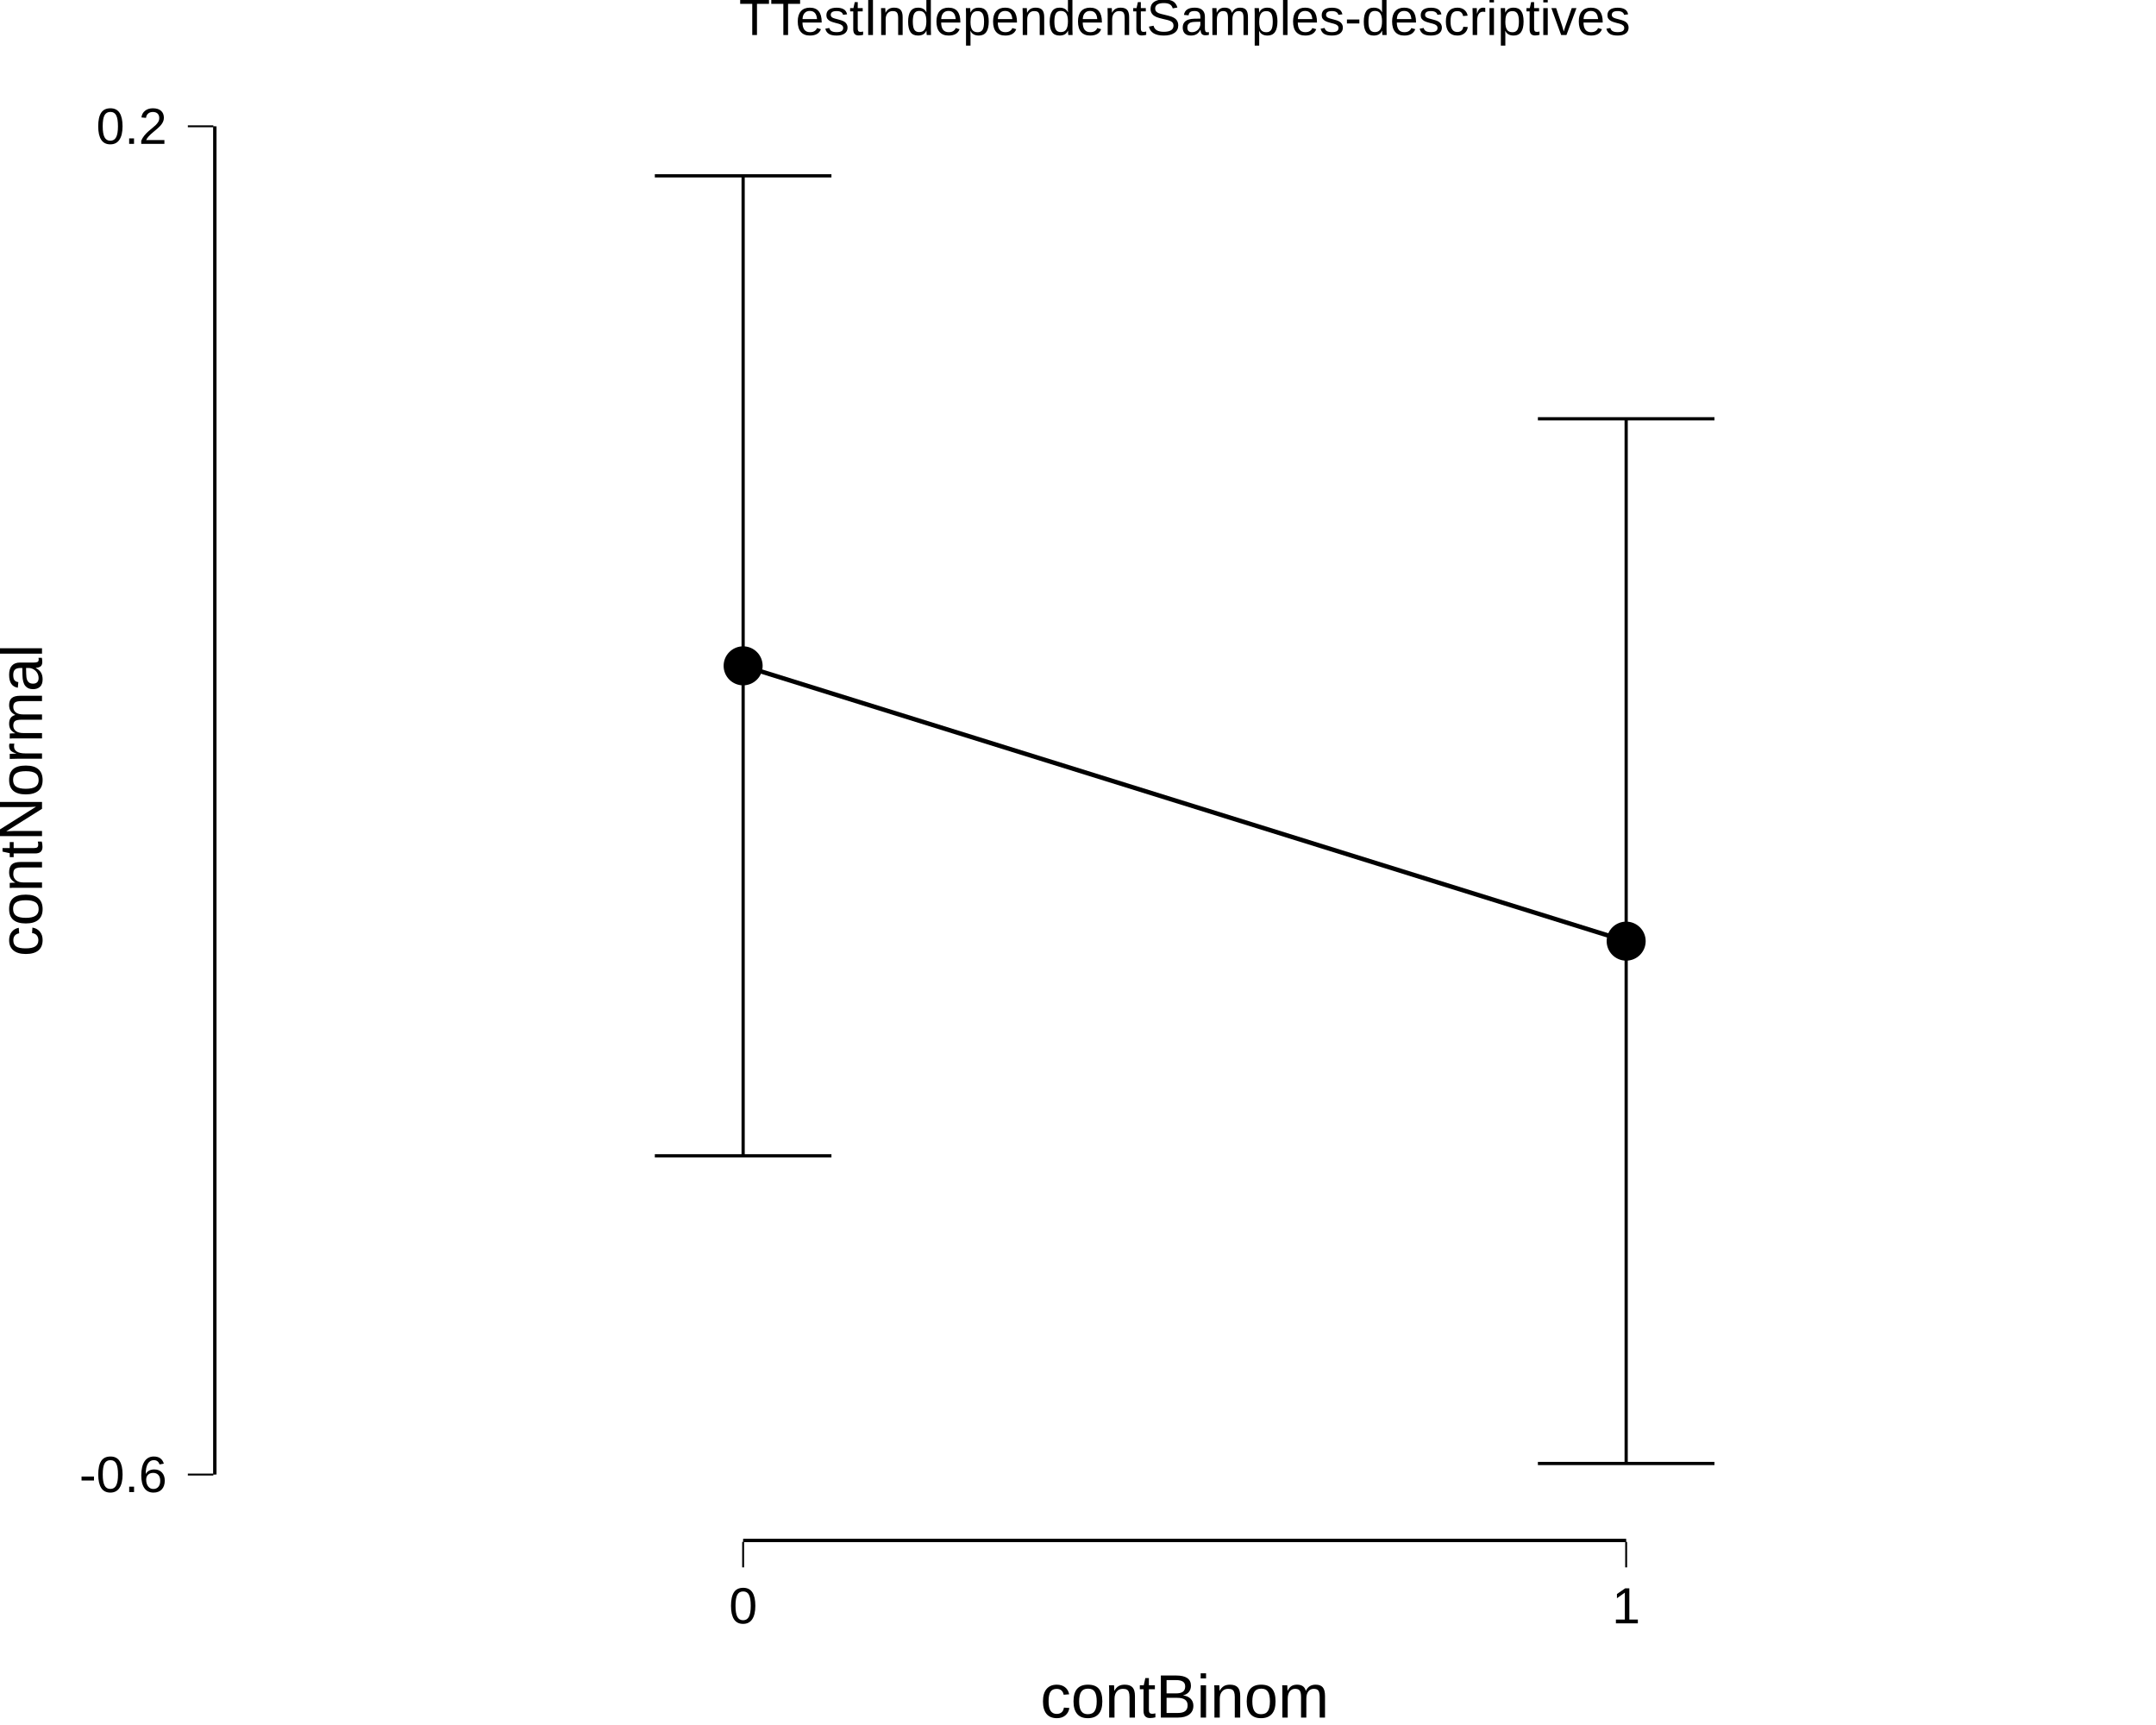
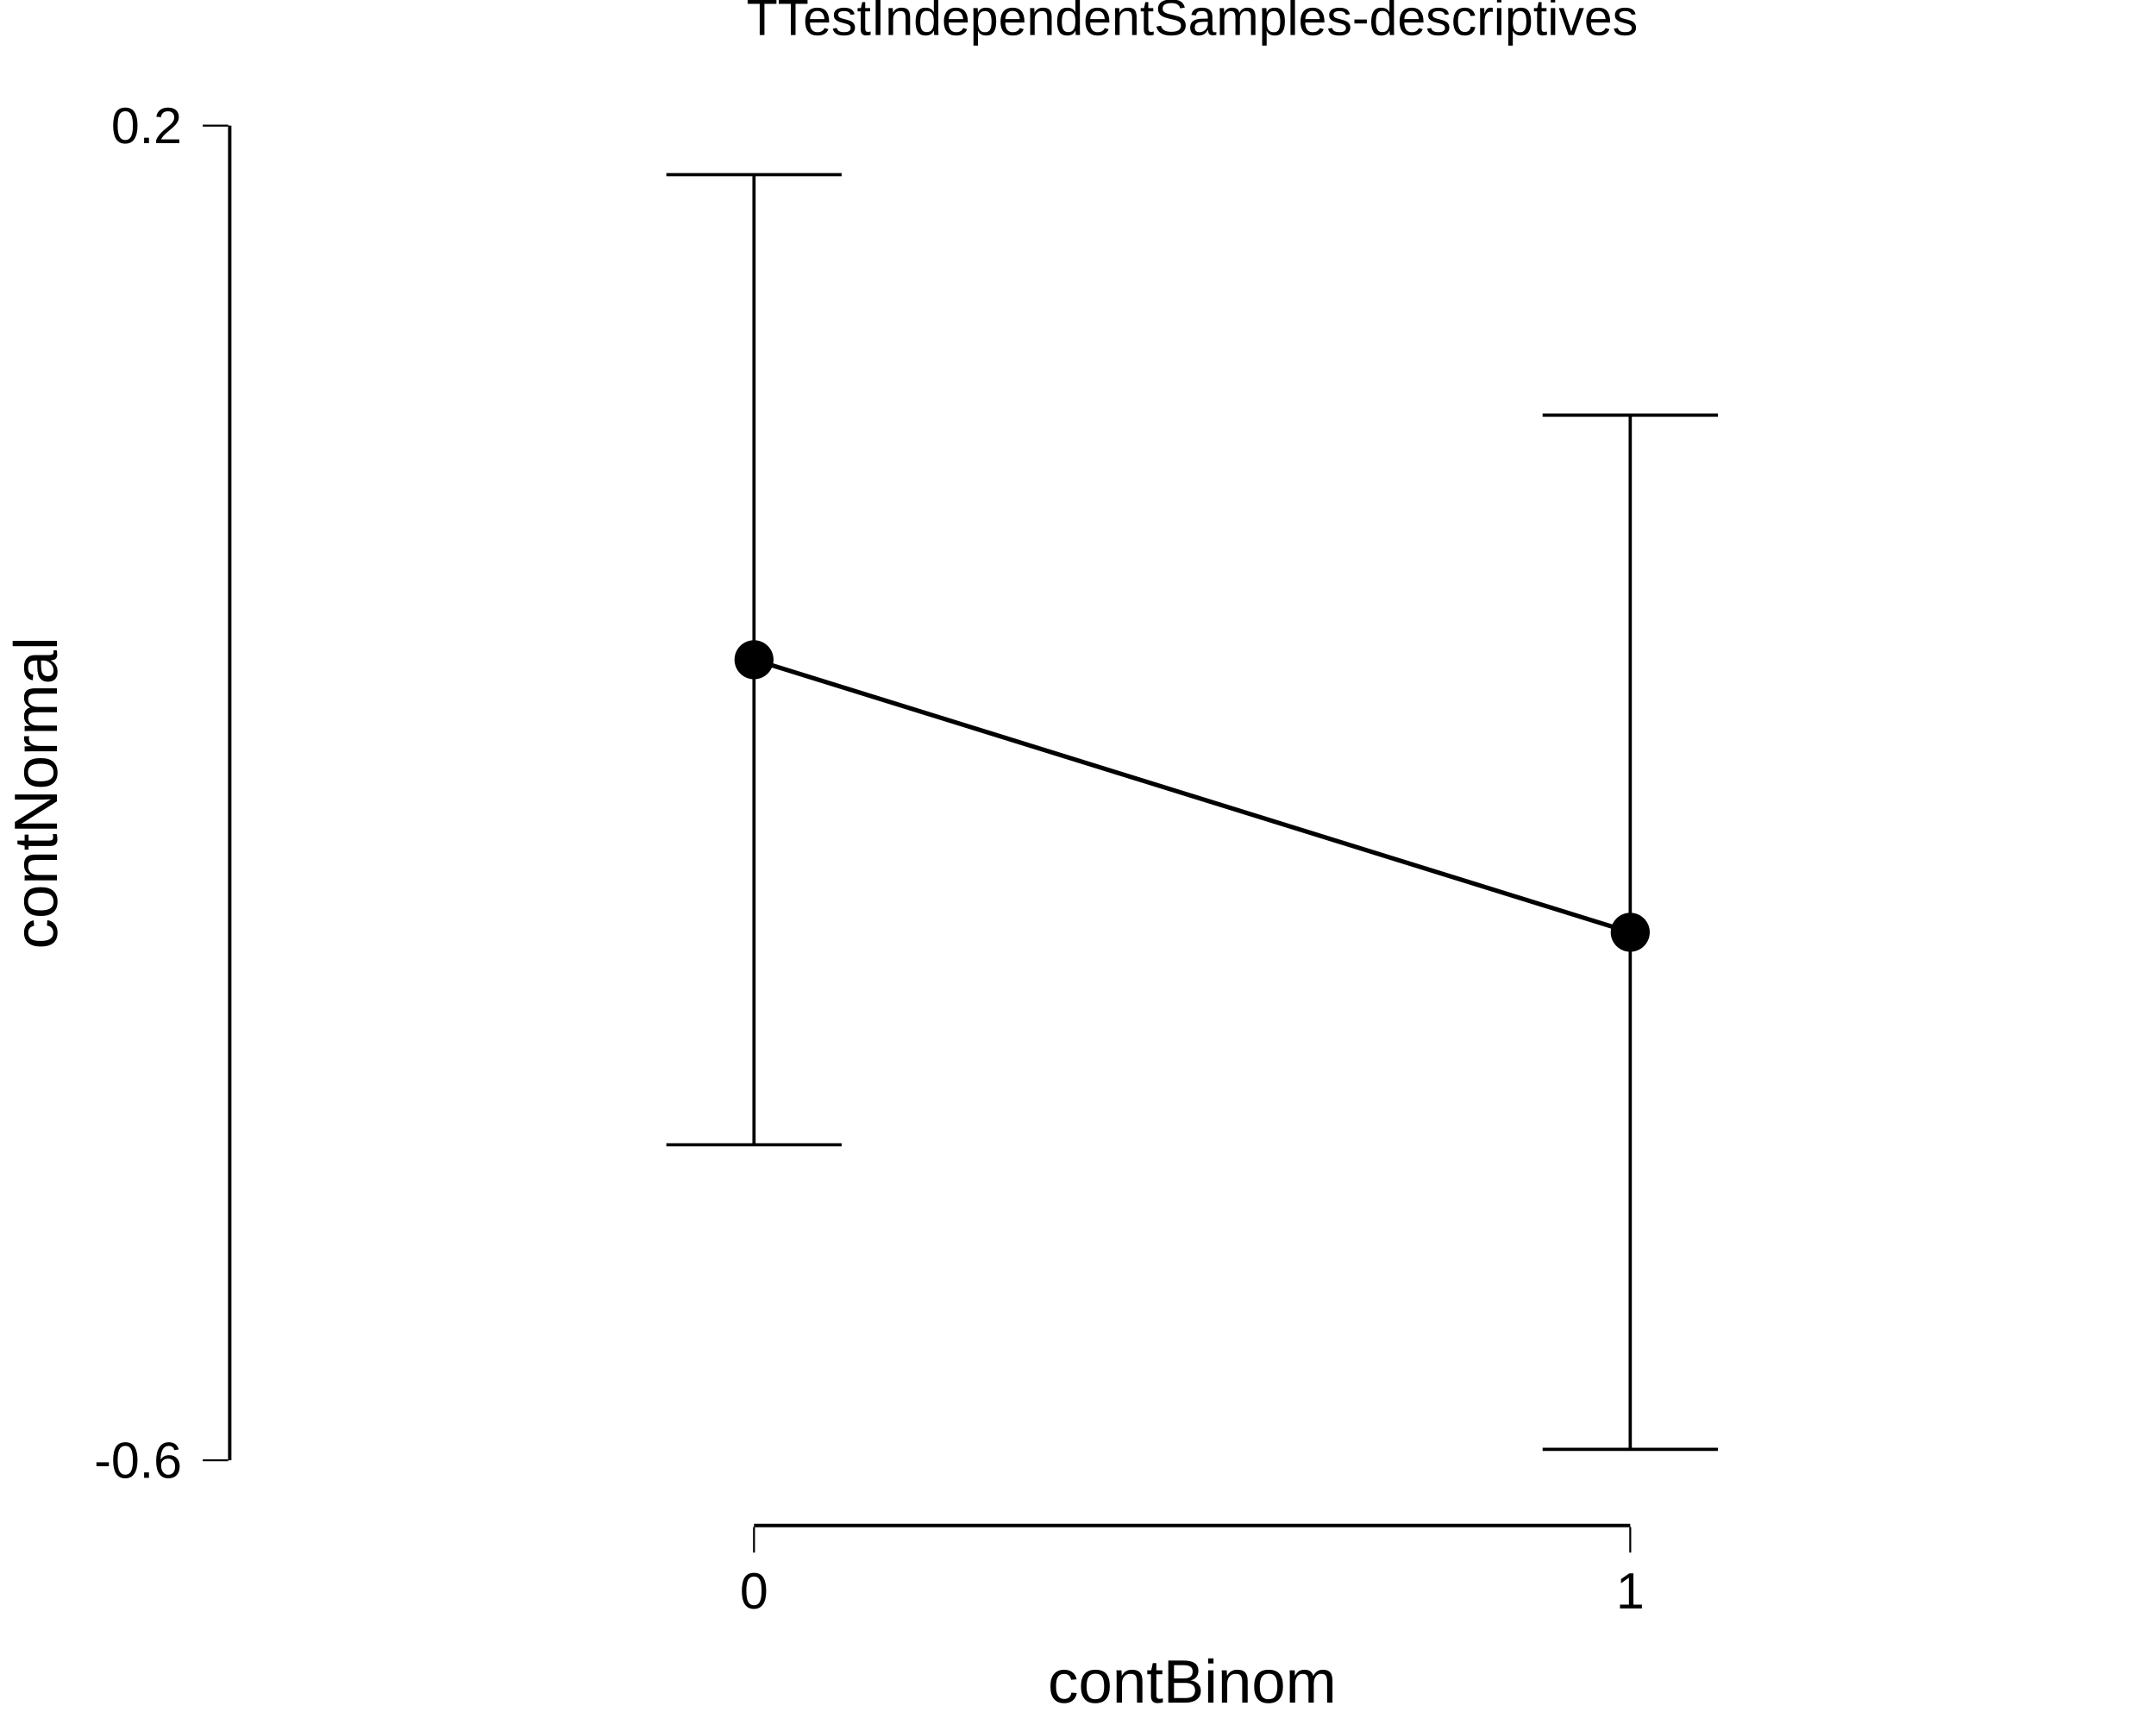
<svg xmlns="http://www.w3.org/2000/svg" viewBox="0 0 720.00 576.00">
  <defs>
    <style type="text/css">
    line, polyline, polygon, path, rect, circle {
      fill: none;
      stroke: #000000;
      stroke-linecap: round;
      stroke-linejoin: round;
      stroke-miterlimit: 10.00;
    }
  </style>
  </defs>
  <rect width="100%" height="100%" style="stroke: none; fill: #FFFFFF;" />
  <rect x="0.00" y="0.00" width="720.00" height="576.00" style="stroke-width: 10.67; stroke: none;" />
  <defs>
-     <clipPath id="cpNzEuMjR8NzIwLjAwfDUxNC44OHwxOS42Nw==">
-       <rect x="71.24" y="19.67" width="648.76" height="495.21" />
+     <clipPath id="cpNzYuMjJ8NzIwLjAwfDUwOS44OXwxOS42Nw==">
+       <rect x="76.22" y="19.67" width="643.78" height="490.23" />
    </clipPath>
  </defs>
-   <rect x="71.24" y="19.67" width="648.76" height="495.21" style="stroke-width: 10.67; stroke: #FFFFFF; fill: #FFFFFF;" clip-path="url(#cpNzEuMjR8NzIwLjAwfDUxNC44OHwxOS42Nw==)" />
-   <polyline points="218.68,58.72 277.66,58.72 " style="stroke-width: 1.07; stroke-linecap: butt;" clip-path="url(#cpNzEuMjR8NzIwLjAwfDUxNC44OHwxOS42Nw==)" />
-   <polyline points="248.17,58.72 248.17,385.94 " style="stroke-width: 1.07; stroke-linecap: butt;" clip-path="url(#cpNzEuMjR8NzIwLjAwfDUxNC44OHwxOS42Nw==)" />
-   <polyline points="218.68,385.94 277.66,385.94 " style="stroke-width: 1.07; stroke-linecap: butt;" clip-path="url(#cpNzEuMjR8NzIwLjAwfDUxNC44OHwxOS42Nw==)" />
-   <polyline points="513.58,139.84 572.55,139.84 " style="stroke-width: 1.07; stroke-linecap: butt;" clip-path="url(#cpNzEuMjR8NzIwLjAwfDUxNC44OHwxOS42Nw==)" />
-   <polyline points="543.06,139.84 543.06,488.68 " style="stroke-width: 1.07; stroke-linecap: butt;" clip-path="url(#cpNzEuMjR8NzIwLjAwfDUxNC44OHwxOS42Nw==)" />
-   <polyline points="513.58,488.68 572.55,488.68 " style="stroke-width: 1.07; stroke-linecap: butt;" clip-path="url(#cpNzEuMjR8NzIwLjAwfDUxNC44OHwxOS42Nw==)" />
-   <polyline points="248.17,222.33 543.06,314.26 " style="stroke-width: 1.49; stroke-linecap: butt;" clip-path="url(#cpNzEuMjR8NzIwLjAwfDUxNC44OHwxOS42Nw==)" />
-   <circle cx="248.17" cy="222.33" r="4.62pt" style="stroke-width: 0.71; fill: #000000;" clip-path="url(#cpNzEuMjR8NzIwLjAwfDUxNC44OHwxOS42Nw==)" />
-   <circle cx="543.06" cy="314.26" r="4.62pt" style="stroke-width: 0.71; fill: #000000;" clip-path="url(#cpNzEuMjR8NzIwLjAwfDUxNC44OHwxOS42Nw==)" />
-   <line x1="71.24" y1="492.37" x2="71.24" y2="42.18" style="stroke-width: 2.13; stroke-linecap: butt;" clip-path="url(#cpNzEuMjR8NzIwLjAwfDUxNC44OHwxOS42Nw==)" />
-   <line x1="248.17" y1="514.88" x2="543.06" y2="514.88" style="stroke-width: 2.13; stroke-linecap: butt;" clip-path="url(#cpNzEuMjR8NzIwLjAwfDUxNC44OHwxOS42Nw==)" />
-   <line x1="248.17" y1="514.88" x2="543.06" y2="514.88" style="stroke-width: 0.64; stroke-linecap: butt;" clip-path="url(#cpNzEuMjR8NzIwLjAwfDUxNC44OHwxOS42Nw==)" />
-   <line x1="71.24" y1="492.37" x2="71.24" y2="42.18" style="stroke-width: 0.64; stroke-linecap: butt;" clip-path="url(#cpNzEuMjR8NzIwLjAwfDUxNC44OHwxOS42Nw==)" />
+   <rect x="76.22" y="19.67" width="643.78" height="490.23" style="stroke-width: 10.67; stroke: #FFFFFF; fill: #FFFFFF;" clip-path="url(#cpNzYuMjJ8NzIwLjAwfDUwOS44OXwxOS42Nw==)" />
+   <polyline points="222.53,58.32 281.06,58.32 " style="stroke-width: 1.07; stroke-linecap: butt;" clip-path="url(#cpNzYuMjJ8NzIwLjAwfDUwOS44OXwxOS42Nw==)" />
+   <polyline points="251.80,58.32 251.80,382.26 " style="stroke-width: 1.07; stroke-linecap: butt;" clip-path="url(#cpNzYuMjJ8NzIwLjAwfDUwOS44OXwxOS42Nw==)" />
+   <polyline points="222.53,382.26 281.06,382.26 " style="stroke-width: 1.07; stroke-linecap: butt;" clip-path="url(#cpNzYuMjJ8NzIwLjAwfDUwOS44OXwxOS42Nw==)" />
+   <polyline points="515.16,138.63 573.69,138.63 " style="stroke-width: 1.07; stroke-linecap: butt;" clip-path="url(#cpNzYuMjJ8NzIwLjAwfDUwOS44OXwxOS42Nw==)" />
+   <polyline points="544.42,138.63 544.42,483.96 " style="stroke-width: 1.07; stroke-linecap: butt;" clip-path="url(#cpNzYuMjJ8NzIwLjAwfDUwOS44OXwxOS42Nw==)" />
+   <polyline points="515.16,483.96 573.69,483.96 " style="stroke-width: 1.07; stroke-linecap: butt;" clip-path="url(#cpNzYuMjJ8NzIwLjAwfDUwOS44OXwxOS42Nw==)" />
+   <polyline points="251.80,220.29 544.42,311.30 " style="stroke-width: 1.49; stroke-linecap: butt;" clip-path="url(#cpNzYuMjJ8NzIwLjAwfDUwOS44OXwxOS42Nw==)" />
+   <circle cx="251.80" cy="220.29" r="4.62pt" style="stroke-width: 0.71; fill: #000000;" clip-path="url(#cpNzYuMjJ8NzIwLjAwfDUwOS44OXwxOS42Nw==)" />
+   <circle cx="544.42" cy="311.30" r="4.62pt" style="stroke-width: 0.71; fill: #000000;" clip-path="url(#cpNzYuMjJ8NzIwLjAwfDUwOS44OXwxOS42Nw==)" />
+   <line x1="76.22" y1="487.61" x2="76.22" y2="41.95" style="stroke-width: 2.13; stroke-linecap: butt;" clip-path="url(#cpNzYuMjJ8NzIwLjAwfDUwOS44OXwxOS42Nw==)" />
+   <line x1="251.80" y1="509.89" x2="544.42" y2="509.89" style="stroke-width: 2.13; stroke-linecap: butt;" clip-path="url(#cpNzYuMjJ8NzIwLjAwfDUwOS44OXwxOS42Nw==)" />
+   <line x1="251.80" y1="509.89" x2="544.42" y2="509.89" style="stroke-width: 0.64; stroke-linecap: butt;" clip-path="url(#cpNzYuMjJ8NzIwLjAwfDUwOS44OXwxOS42Nw==)" />
+   <line x1="76.22" y1="487.61" x2="76.22" y2="41.95" style="stroke-width: 0.64; stroke-linecap: butt;" clip-path="url(#cpNzYuMjJ8NzIwLjAwfDUwOS44OXwxOS42Nw==)" />
  <defs>
    <clipPath id="cpMC4wMHw3MjAuMDB8NTc2LjAwfDAuMDA=">
      <rect x="0.00" y="0.00" width="720.00" height="576.00" />
    </clipPath>
  </defs>
  <g clip-path="url(#cpMC4wMHw3MjAuMDB8NTc2LjAwfDAuMDA=)">
-     <text x="26.48" y="498.22" style="font-size: 17.00px; font-family: Liberation Sans;" textLength="29.28px" lengthAdjust="spacingAndGlyphs">-0.6</text>
+     <text x="31.46" y="493.46" style="font-size: 17.00px; font-family: Liberation Sans;" textLength="29.28px" lengthAdjust="spacingAndGlyphs">-0.6</text>
  </g>
  <g clip-path="url(#cpMC4wMHw3MjAuMDB8NTc2LjAwfDAuMDA=)">
-     <text x="32.13" y="48.03" style="font-size: 17.00px; font-family: Liberation Sans;" textLength="23.62px" lengthAdjust="spacingAndGlyphs">0.2</text>
+     <text x="37.12" y="47.80" style="font-size: 17.00px; font-family: Liberation Sans;" textLength="23.62px" lengthAdjust="spacingAndGlyphs">0.2</text>
  </g>
-   <polyline points="62.73,492.37 71.24,492.37 " style="stroke-width: 0.64; stroke-linecap: butt;" clip-path="url(#cpMC4wMHw3MjAuMDB8NTc2LjAwfDAuMDA=)" />
-   <polyline points="62.73,42.18 71.24,42.18 " style="stroke-width: 0.64; stroke-linecap: butt;" clip-path="url(#cpMC4wMHw3MjAuMDB8NTc2LjAwfDAuMDA=)" />
-   <polyline points="248.17,523.38 248.17,514.88 " style="stroke-width: 0.64; stroke-linecap: butt;" clip-path="url(#cpMC4wMHw3MjAuMDB8NTc2LjAwfDAuMDA=)" />
-   <polyline points="543.06,523.38 543.06,514.88 " style="stroke-width: 0.64; stroke-linecap: butt;" clip-path="url(#cpMC4wMHw3MjAuMDB8NTc2LjAwfDAuMDA=)" />
+   <polyline points="67.71,487.61 76.22,487.61 " style="stroke-width: 0.64; stroke-linecap: butt;" clip-path="url(#cpMC4wMHw3MjAuMDB8NTc2LjAwfDAuMDA=)" />
+   <polyline points="67.71,41.95 76.22,41.95 " style="stroke-width: 0.64; stroke-linecap: butt;" clip-path="url(#cpMC4wMHw3MjAuMDB8NTc2LjAwfDAuMDA=)" />
+   <polyline points="251.80,518.40 251.80,509.89 " style="stroke-width: 0.64; stroke-linecap: butt;" clip-path="url(#cpMC4wMHw3MjAuMDB8NTc2LjAwfDAuMDA=)" />
+   <polyline points="544.42,518.40 544.42,509.89 " style="stroke-width: 0.64; stroke-linecap: butt;" clip-path="url(#cpMC4wMHw3MjAuMDB8NTc2LjAwfDAuMDA=)" />
  <g clip-path="url(#cpMC4wMHw3MjAuMDB8NTc2LjAwfDAuMDA=)">
-     <text x="243.45" y="542.06" style="font-size: 17.00px; font-family: Liberation Sans;" textLength="9.45px" lengthAdjust="spacingAndGlyphs">0</text>
+     <text x="247.07" y="537.07" style="font-size: 17.00px; font-family: Liberation Sans;" textLength="9.45px" lengthAdjust="spacingAndGlyphs">0</text>
  </g>
  <g clip-path="url(#cpMC4wMHw3MjAuMDB8NTc2LjAwfDAuMDA=)">
-     <text x="538.34" y="542.06" style="font-size: 17.00px; font-family: Liberation Sans;" textLength="9.45px" lengthAdjust="spacingAndGlyphs">1</text>
+     <text x="539.70" y="537.07" style="font-size: 17.00px; font-family: Liberation Sans;" textLength="9.45px" lengthAdjust="spacingAndGlyphs">1</text>
  </g>
  <g clip-path="url(#cpMC4wMHw3MjAuMDB8NTc2LjAwfDAuMDA=)">
-     <text x="347.44" y="573.52" style="font-size: 20.40px; font-family: Liberation Sans;" textLength="96.36px" lengthAdjust="spacingAndGlyphs">contBinom</text>
+     <text x="349.93" y="568.53" style="font-size: 20.40px; font-family: Liberation Sans;" textLength="96.36px" lengthAdjust="spacingAndGlyphs">contBinom</text>
  </g>
  <g clip-path="url(#cpMC4wMHw3MjAuMDB8NTc2LjAwfDAuMDA=)">
-     <text transform="translate(14.03,319.41) rotate(-90)" style="font-size: 20.40px; font-family: Liberation Sans;" textLength="104.28px" lengthAdjust="spacingAndGlyphs">contNormal</text>
+     <text transform="translate(19.01,316.92) rotate(-90)" style="font-size: 20.40px; font-family: Liberation Sans;" textLength="104.28px" lengthAdjust="spacingAndGlyphs">contNormal</text>
  </g>
  <g clip-path="url(#cpMC4wMHw3MjAuMDB8NTc2LjAwfDAuMDA=)">
-     <text x="246.81" y="11.70" style="font-size: 17.00px; font-family: Liberation Sans;" textLength="297.62px" lengthAdjust="spacingAndGlyphs">TTestIndependentSamples-descriptives</text>
+     <text x="249.30" y="11.70" style="font-size: 17.00px; font-family: Liberation Sans;" textLength="297.62px" lengthAdjust="spacingAndGlyphs">TTestIndependentSamples-descriptives</text>
  </g>
</svg>
